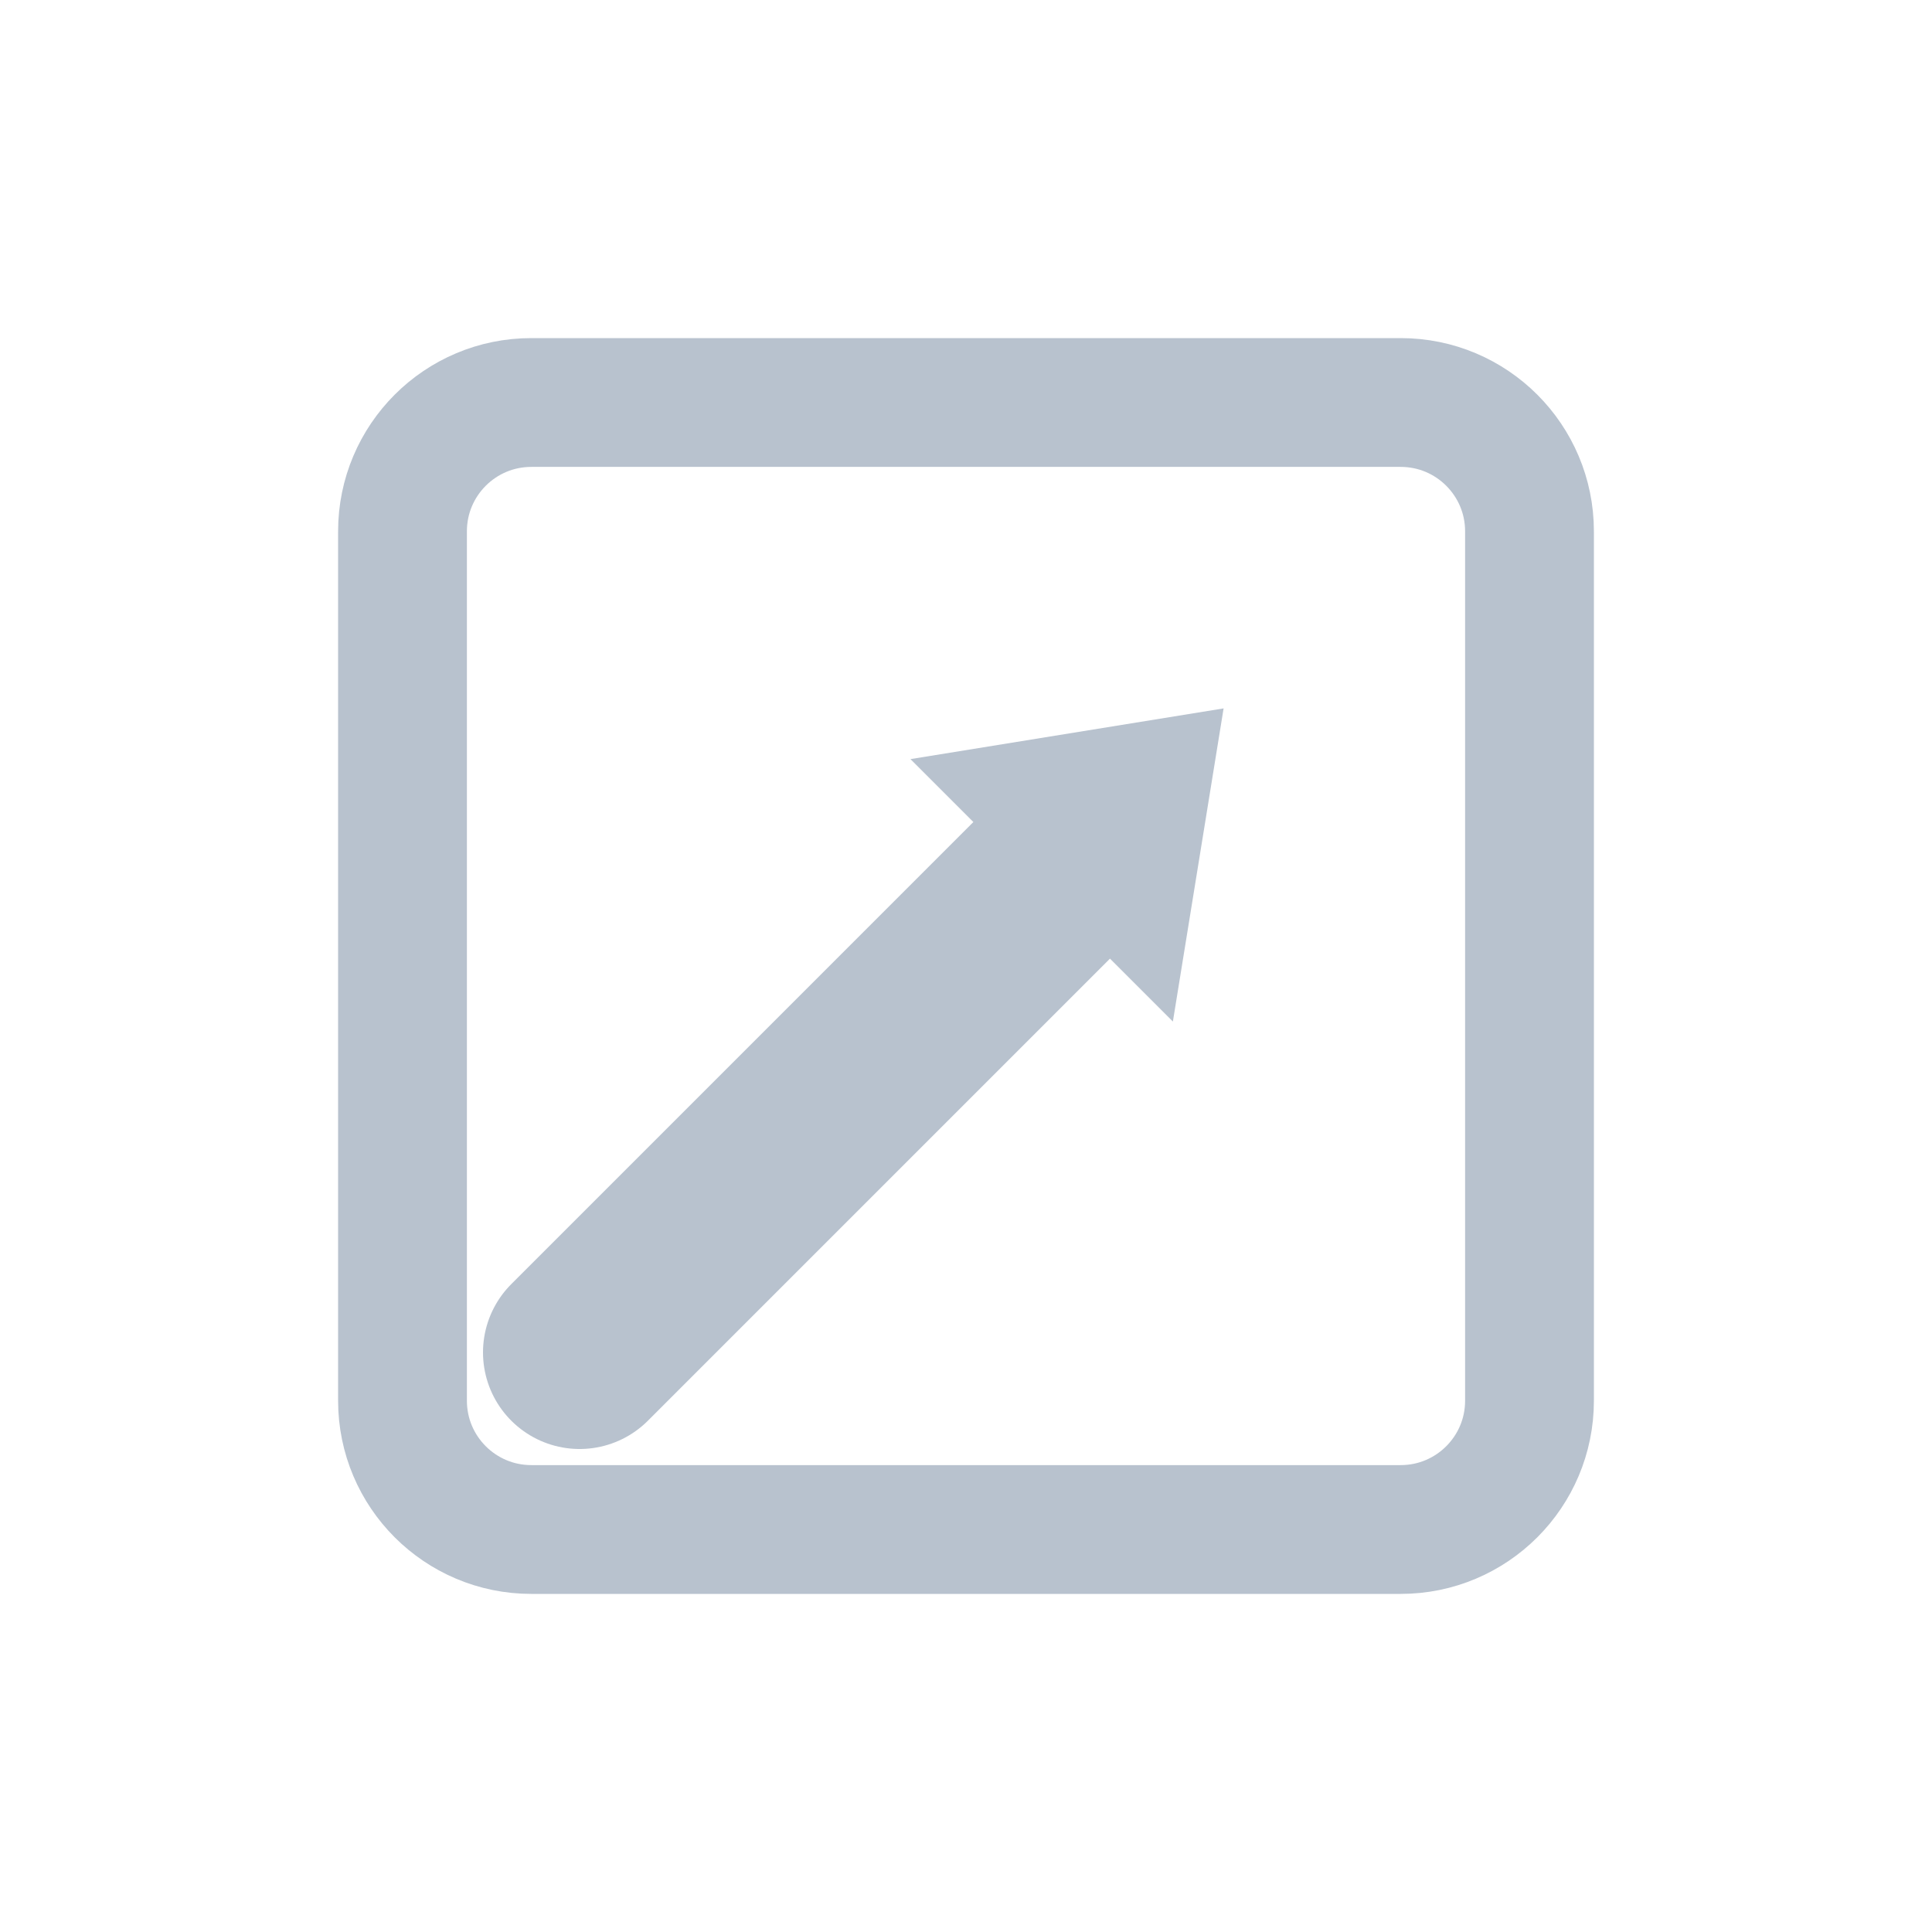
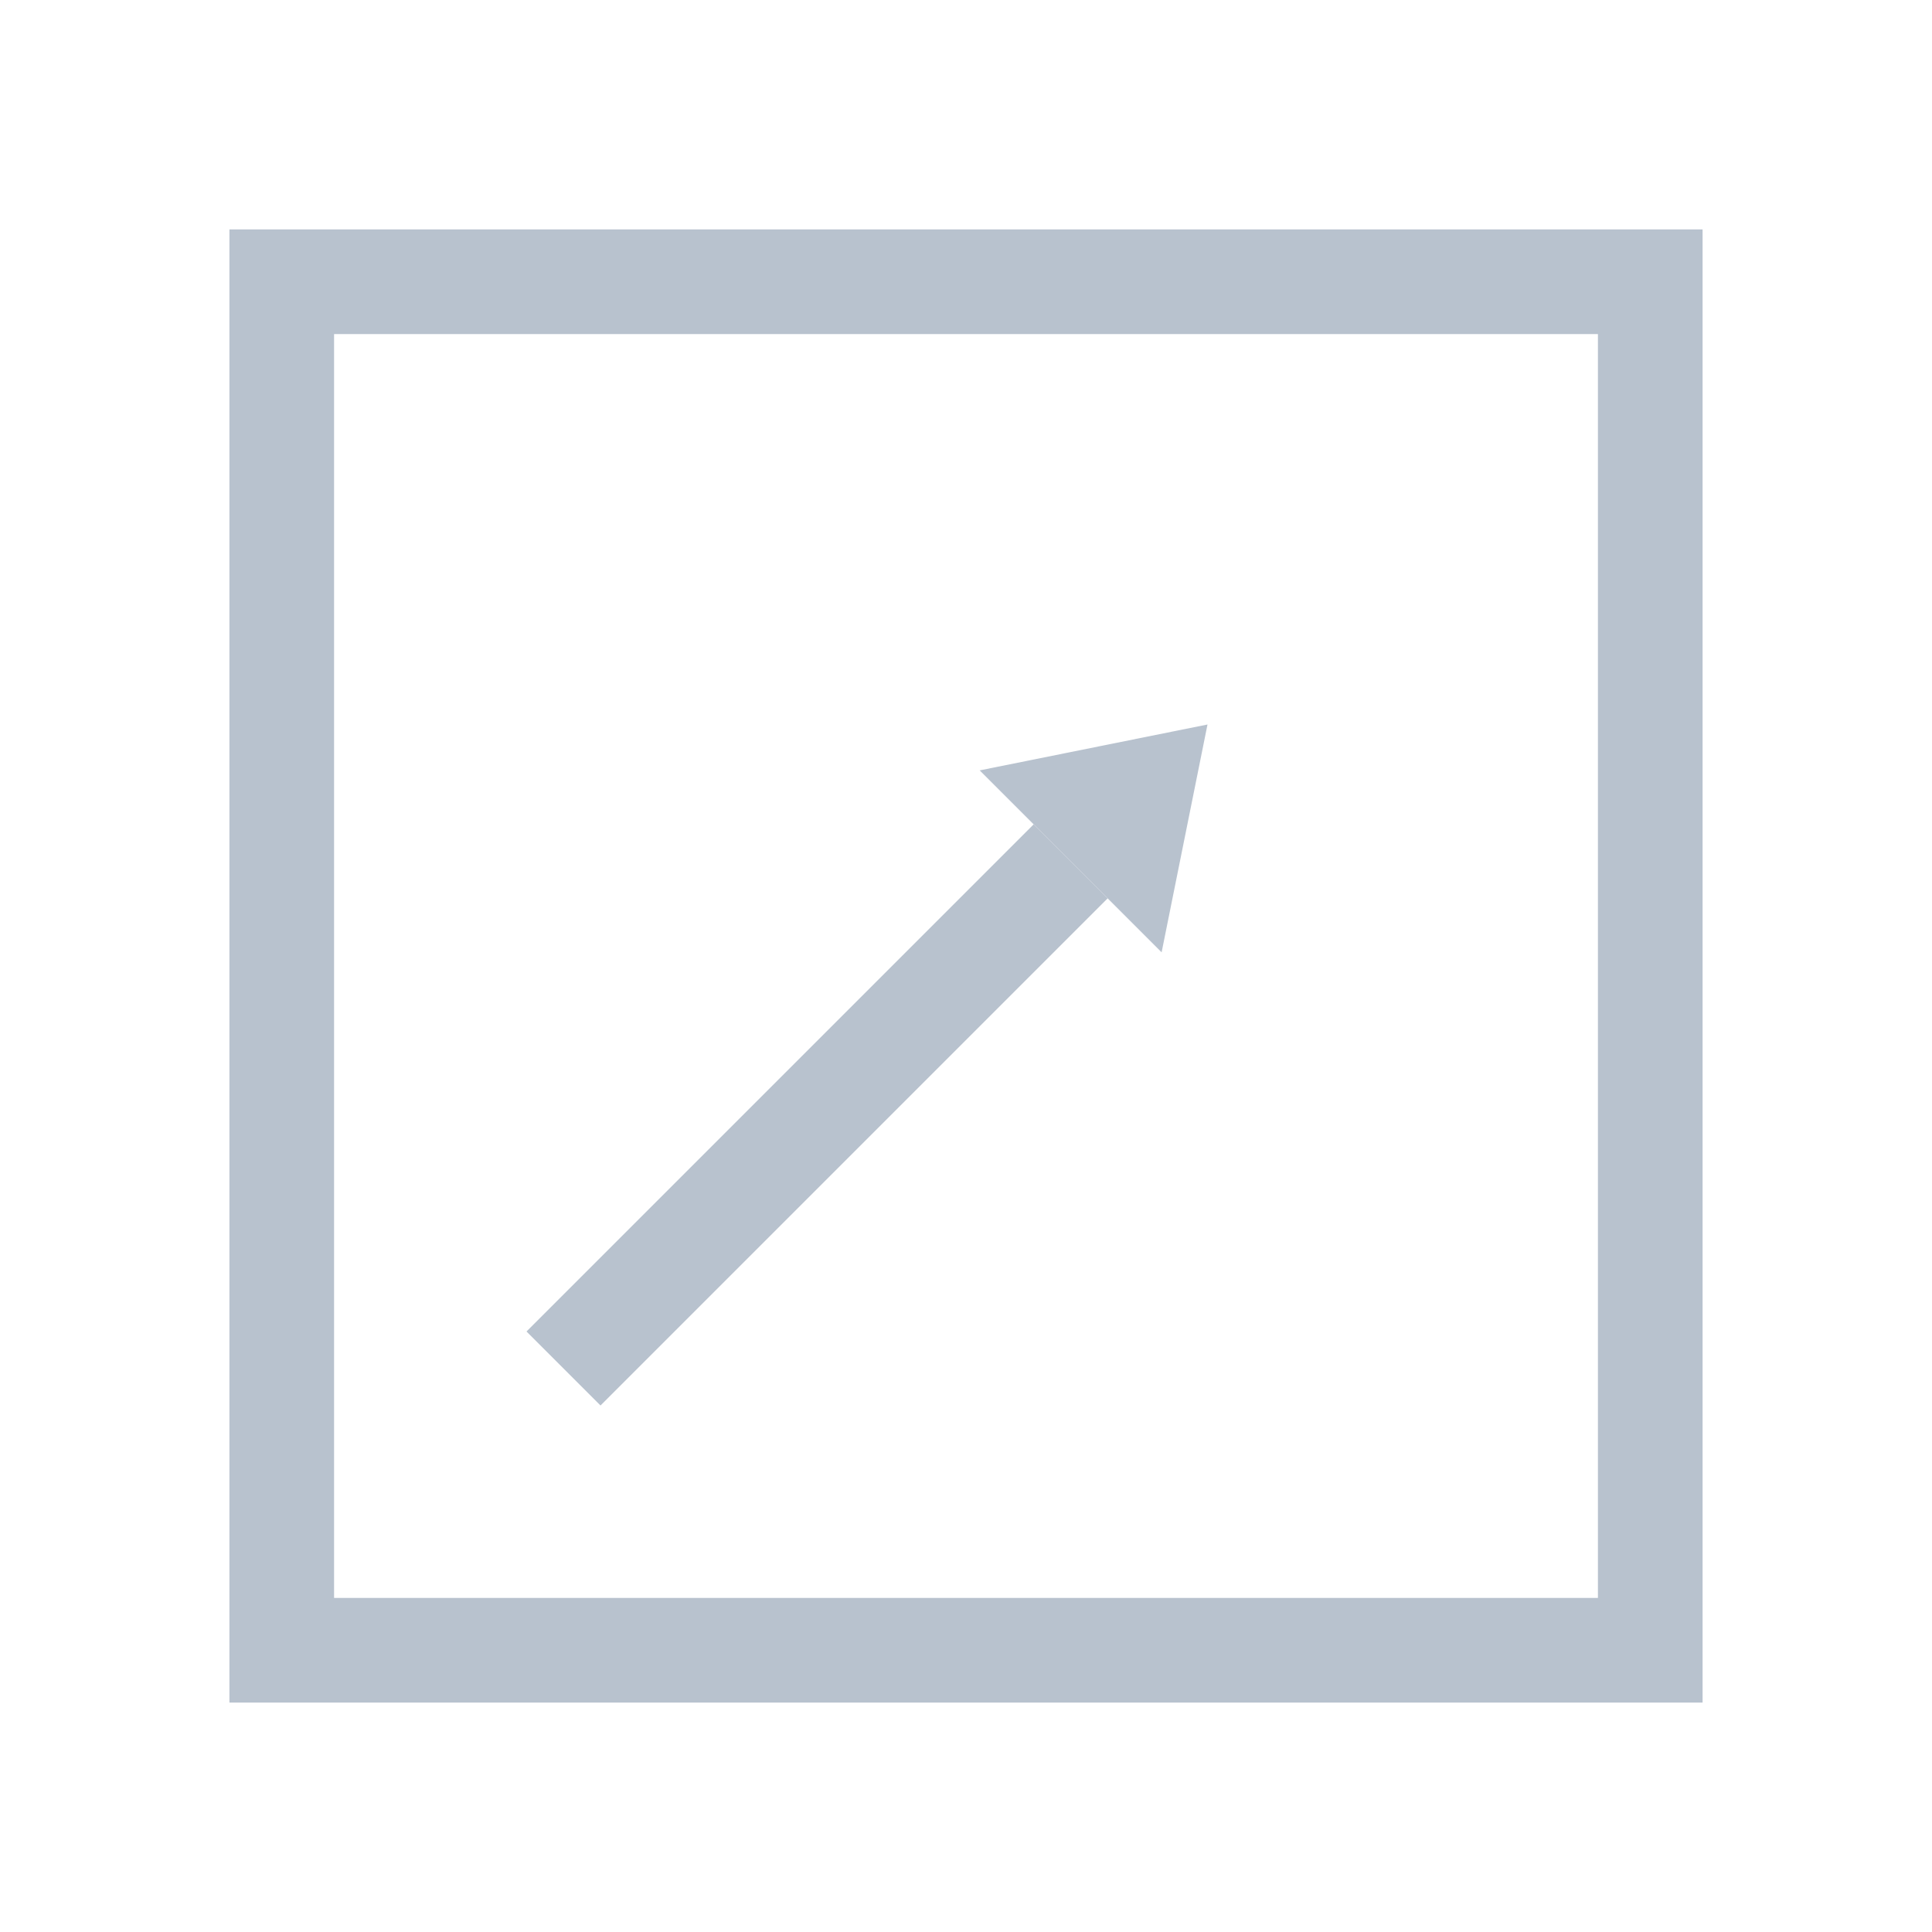
- <svg xmlns="http://www.w3.org/2000/svg" width="24" height="24" viewBox="0 0 24 24">
-   <rect x="5" y="5" width="14" height="14" rx="1.6" fill="none" stroke="#B8C2CE" stroke-width="1.6" stroke-linecap="round" stroke-linejoin="round" />
-   <path d="M7.2 16.8 L12.94 11.06" fill="none" stroke="#B8C2CE" stroke-width="2.4" stroke-linecap="round" stroke-linejoin="round" />
-   <polygon points="15.2,8.8 14.57,12.69 11.31,9.43" fill="#B8C2CE" />
+ <svg xmlns="http://www.w3.org/2000/svg" width="24" height="24" viewBox="0 0 24 24" stroke-linecap="butt" stroke-linejoin="miter">
+   <rect x="3.5" y="3.5" width="17" height="17" fill="none" stroke="#B8C2CE" stroke-width="1.3" />
+   <path d="M7 17 L13.3 10.7" fill="none" stroke="#B8C2CE" stroke-width="1.3" />
+   <path d="M15 9 L12.17 9.57 L14.43 11.83 Z" fill="#B8C2CE" />
</svg>
